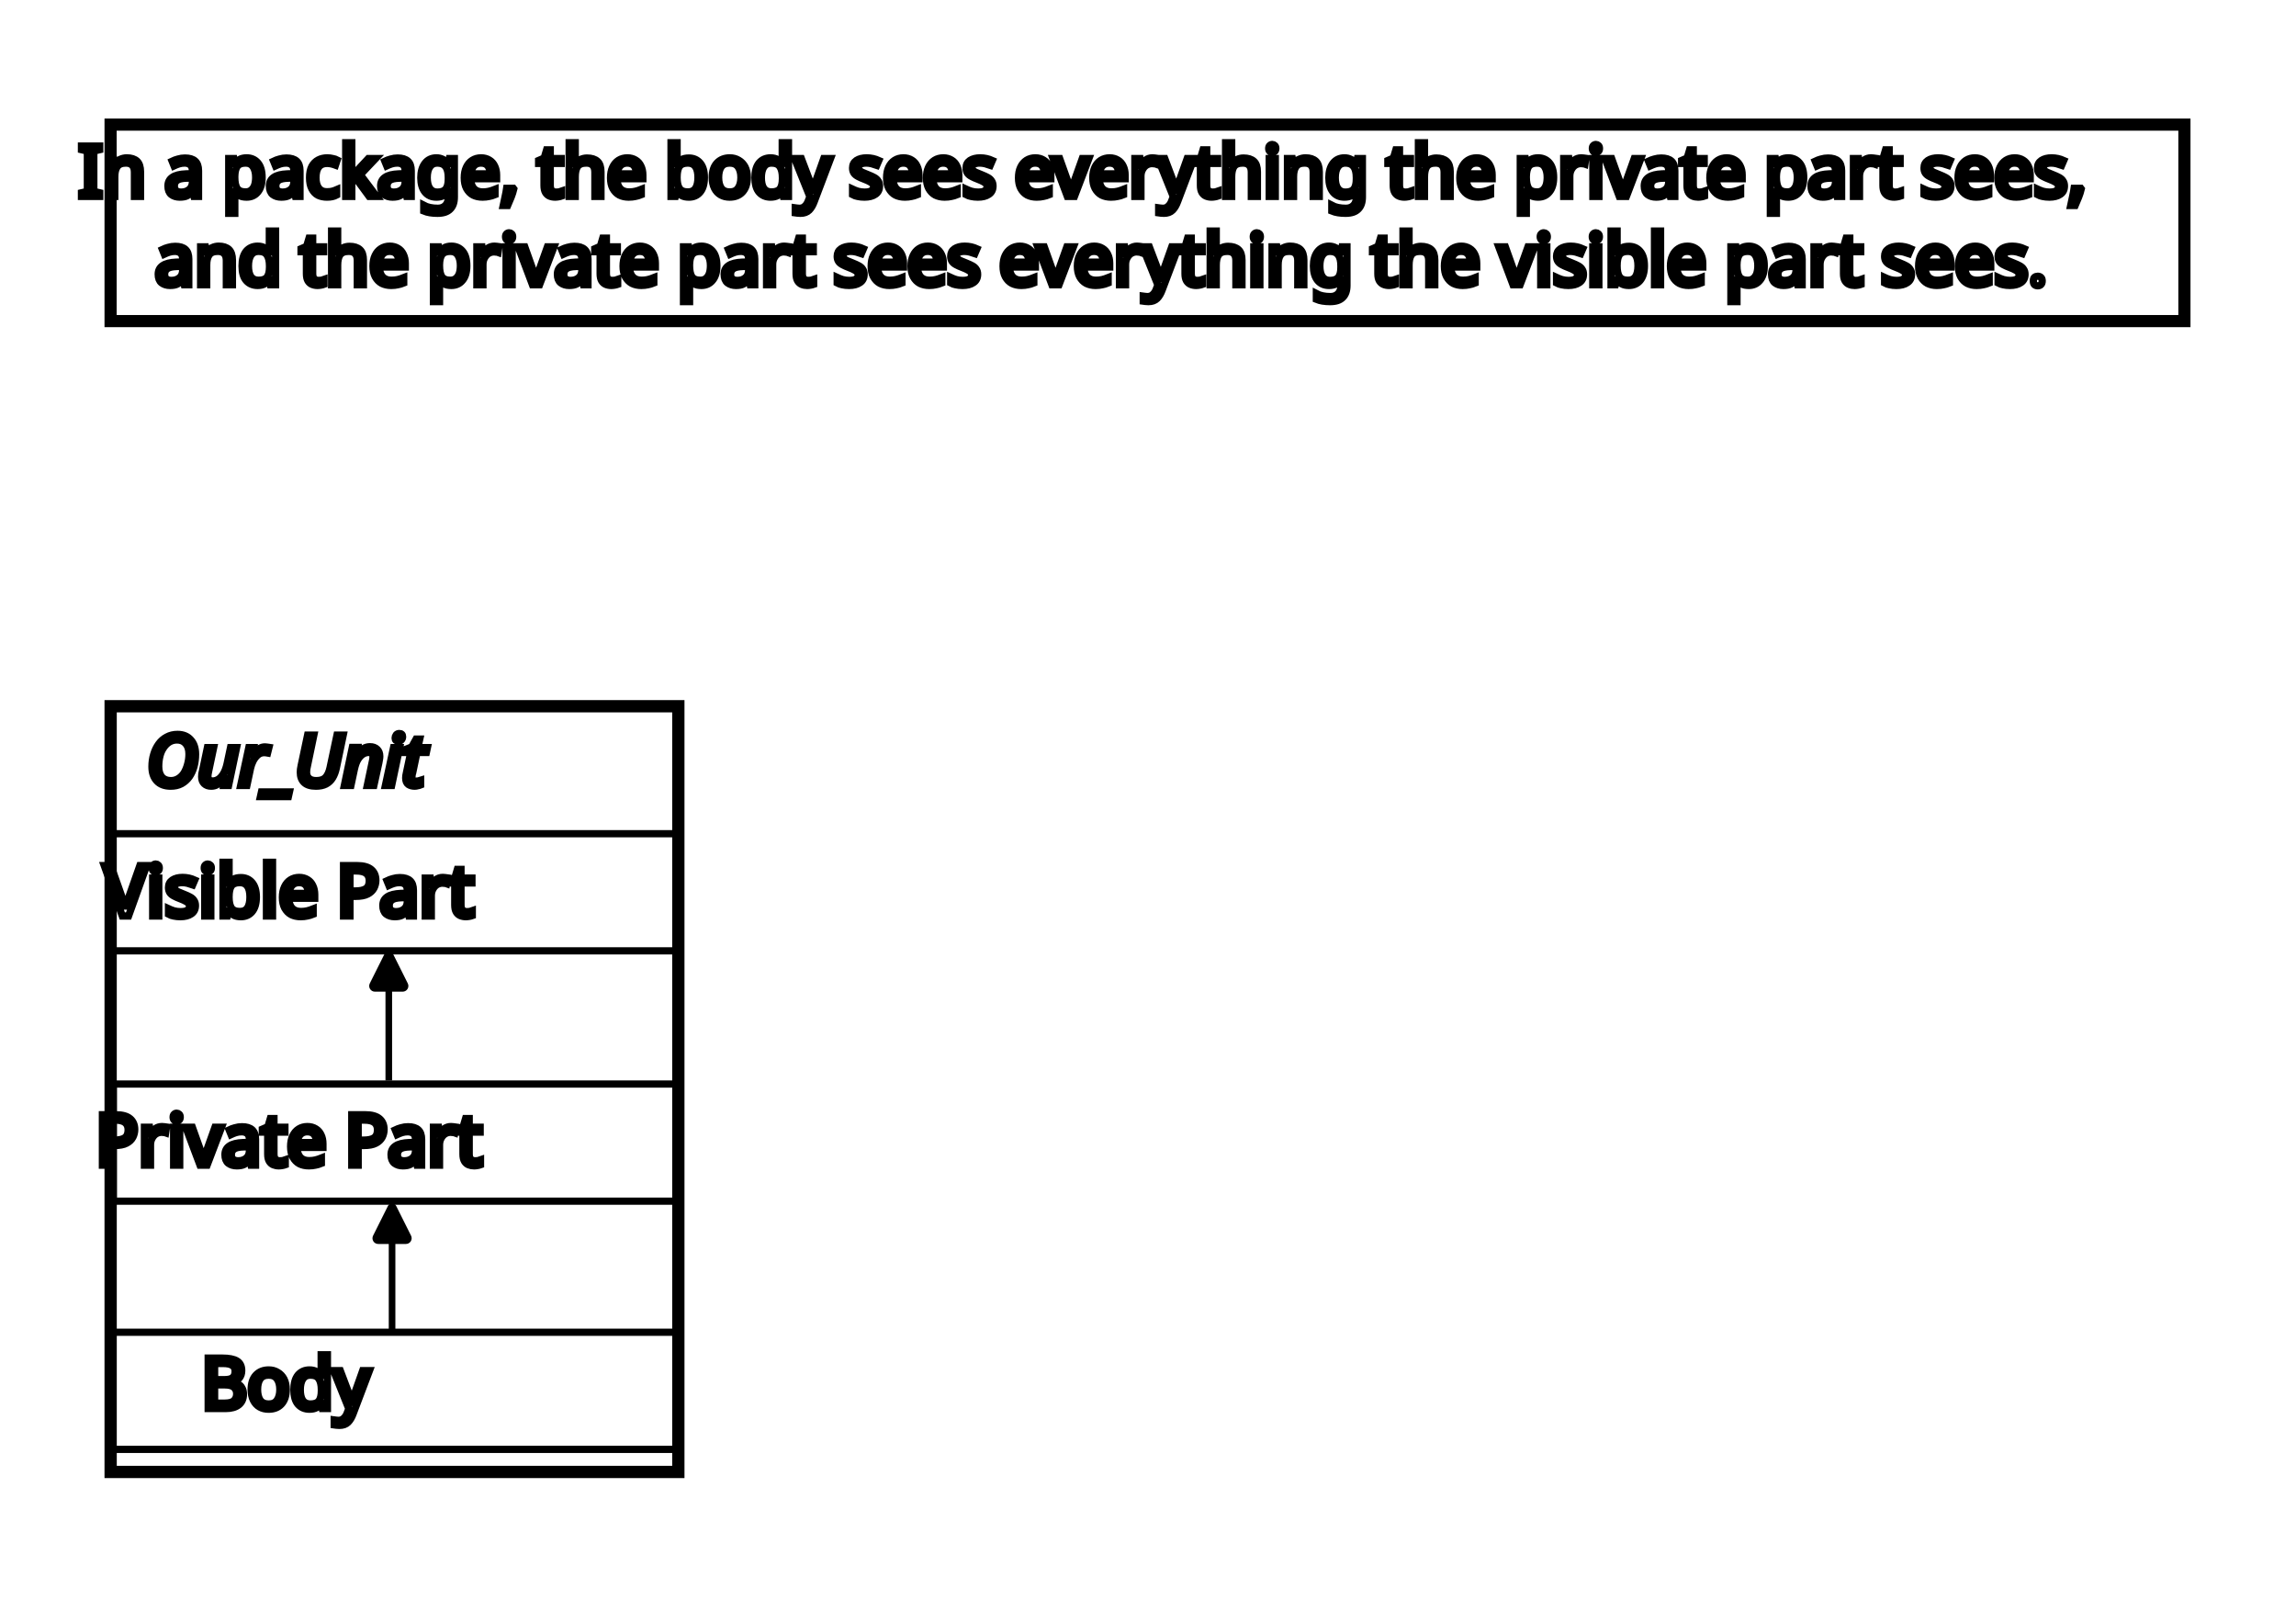
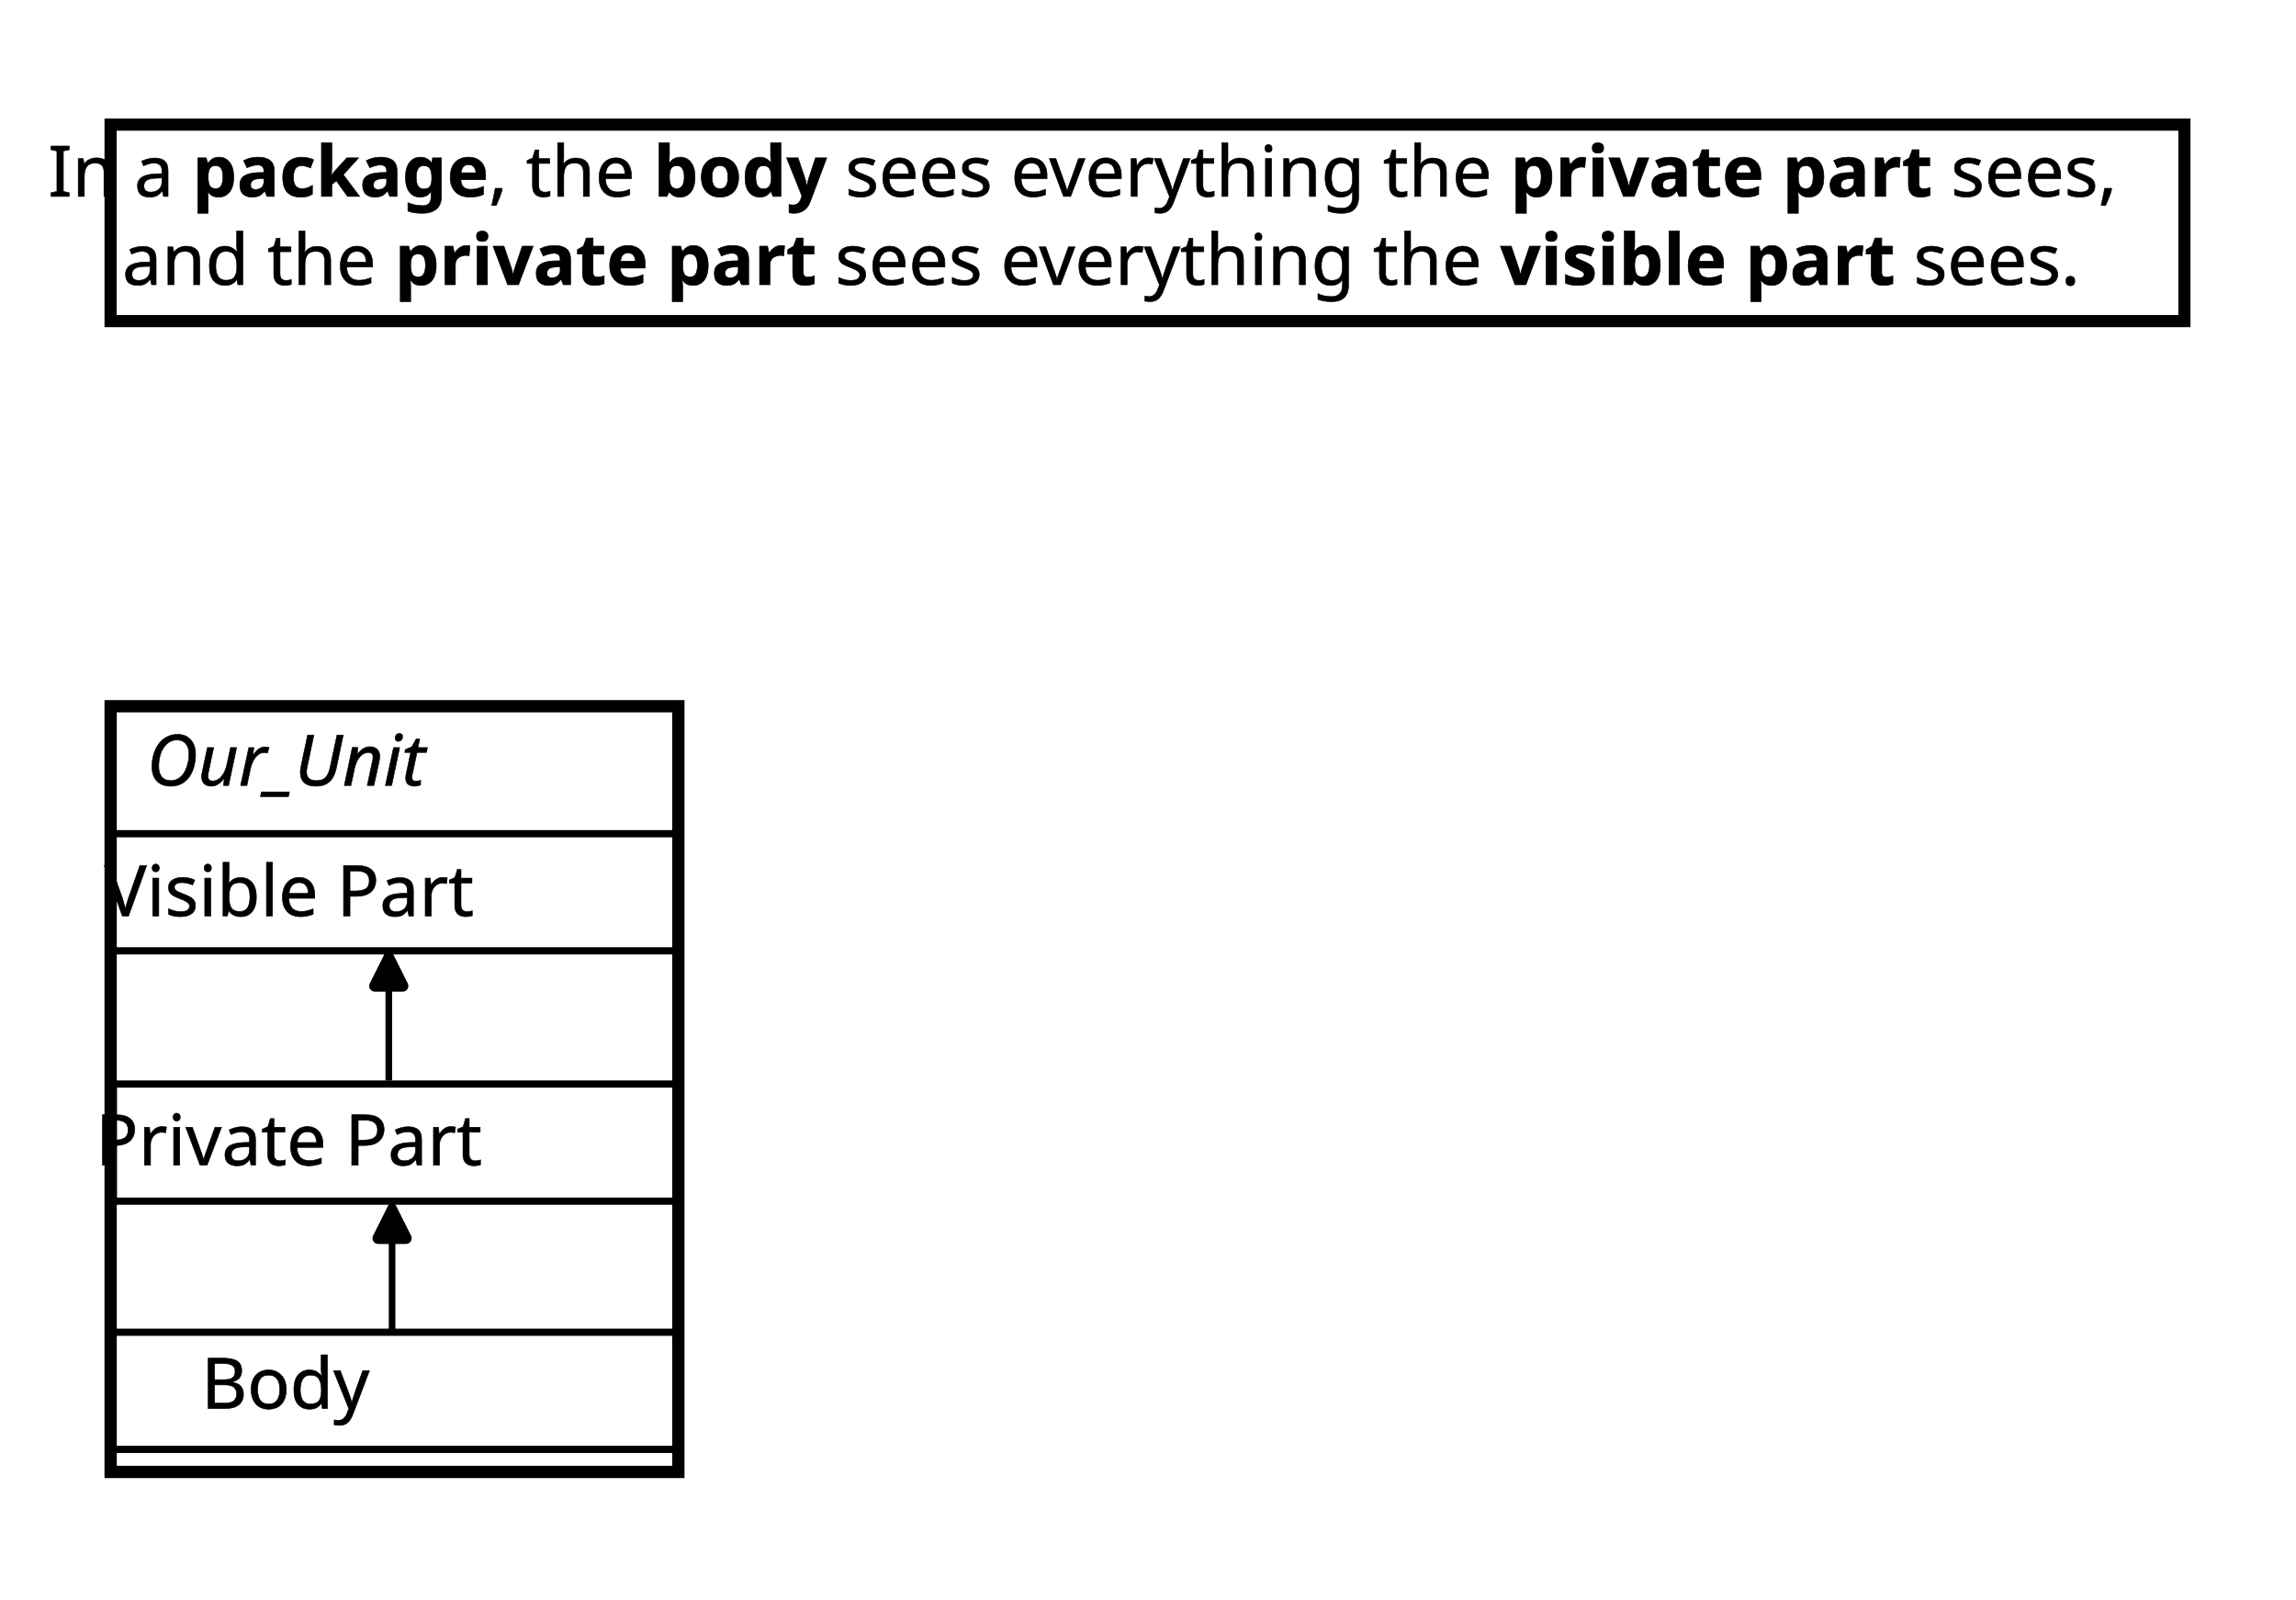
<svg xmlns="http://www.w3.org/2000/svg" width="206.391mm" height="143.774mm" viewBox="0 0 206.391 143.774" version="1.1" id="svg1">
  <defs id="defs1">
    <marker style="overflow:visible" id="RoundedArrow-9" refX="0" refY="0" orient="auto-start-reverse" markerWidth="1" markerHeight="1" viewBox="0 0 1 1" preserveAspectRatio="xMidYMid">
      <path transform="scale(0.7)" d="m -0.211,-4.106 6.422,3.211 a 1,1 90 0 1 0,1.789 L -0.211,4.106 A 1.236,1.236 31.717 0 1 -2,3 v -6 a 1.236,1.236 148.283 0 1 1.789,-1.106 z" style="fill:context-stroke;fill-rule:evenodd;stroke:none" id="path8-2" />
    </marker>
    <marker style="overflow:visible" id="RoundedArrow-8-7" refX="0" refY="0" orient="auto-start-reverse" markerWidth="1" markerHeight="1" viewBox="0 0 1 1" preserveAspectRatio="xMidYMid">
      <path transform="scale(0.7)" d="m -0.211,-4.106 6.422,3.211 a 1,1 90 0 1 0,1.789 L -0.211,4.106 A 1.236,1.236 31.717 0 1 -2,3 v -6 a 1.236,1.236 148.283 0 1 1.789,-1.106 z" style="fill:context-stroke;fill-rule:evenodd;stroke:none" id="path8-5-9" />
    </marker>
  </defs>
  <g id="layer1" transform="translate(0.5455,-109.6319)">
    <rect style="fill:none;stroke:#000000;stroke-width:1.103;stroke-dasharray:none" id="rect1-4" width="51.032" height="68.825" x="9.4" y="173.111" />
-     <text xml:space="preserve" style="font-size:6.35px;font-family:'Courier New';-inkscape-font-specification:'Courier New';text-align:center;writing-mode:lr-tb;direction:ltr;text-anchor:middle;fill:none;stroke:#000000;stroke-width:0.652" x="34.693" y="180.233" id="text3-3">
-       <tspan id="tspan3-12" style="font-style:italic;font-variant:normal;font-weight:300;font-stretch:normal;font-family:Calibri;-inkscape-font-specification:'Calibri Light Italic';stroke-width:0.652" x="34.693" y="180.233">Our_Unit</tspan>
+     <text xml:space="preserve" style="font-size:6.35px;font-family:'Courier New';-inkscape-font-specification:'Courier New';text-align:center;writing-mode:lr-tb;direction:ltr;text-anchor:middle;fill:#000000;stroke:#000000;stroke-width:0.052;stroke-dasharray:none" x="34.693" y="180.233" id="text3-3">
+       <tspan id="tspan3-12" style="font-style:italic;font-variant:normal;font-weight:normal;font-stretch:normal;font-family:Calibri;-inkscape-font-specification:'Calibri Italic';fill:#000000;stroke-width:0.052;stroke-dasharray:none" x="34.693" y="180.233">Our_Unit</tspan>
    </text>
    <rect style="fill:none;stroke:#000000;stroke-width:0.649" id="rect2-3" width="50.933" height="10.528" x="9.447" y="184.569" />
-     <text xml:space="preserve" style="font-size:6.35px;font-family:'Courier New';-inkscape-font-specification:'Courier New';text-align:center;writing-mode:lr-tb;direction:ltr;text-anchor:middle;fill:none;stroke:#000000;stroke-width:0.652" x="34.961" y="191.963" id="text3-1-4">
-       <tspan id="tspan3-1-11" style="font-style:normal;font-variant:normal;font-weight:300;font-stretch:normal;font-family:Calibri;-inkscape-font-specification:'Calibri Light';fill:none;stroke-width:0.652" x="34.961" y="191.963">Visible Part</tspan>
+     <text xml:space="preserve" style="font-size:6.35px;font-family:'Courier New';-inkscape-font-specification:'Courier New';text-align:center;writing-mode:lr-tb;direction:ltr;text-anchor:middle;fill:#000000;stroke:#000000;stroke-width:0.052;stroke-dasharray:none" x="34.961" y="191.963" id="text3-1-4">
+       <tspan id="tspan3-1-11" style="font-style:normal;font-variant:normal;font-weight:normal;font-stretch:normal;font-family:Calibri;-inkscape-font-specification:Calibri;fill:#000000;stroke-width:0.052;stroke-dasharray:none" x="34.961" y="191.963">Visible Part</tspan>
    </text>
    <rect style="fill:none;stroke:#000000;stroke-width:0.649" id="rect2-8-8" width="50.933" height="10.528" x="9.642" y="207.069" />
-     <text xml:space="preserve" style="font-size:6.35px;font-family:'Courier New';-inkscape-font-specification:'Courier New';text-align:center;writing-mode:lr-tb;direction:ltr;text-anchor:middle;fill:none;stroke:#000000;stroke-width:0.652" x="34.943" y="214.36" id="text3-1-6-7">
-       <tspan id="tspan3-1-1-4" style="font-style:normal;font-variant:normal;font-weight:300;font-stretch:normal;font-family:Calibri;-inkscape-font-specification:'Calibri Light';fill:none;stroke-width:0.652" x="34.943" y="214.36">Private Part</tspan>
+     <text xml:space="preserve" style="font-size:6.35px;font-family:'Courier New';-inkscape-font-specification:'Courier New';text-align:center;writing-mode:lr-tb;direction:ltr;text-anchor:middle;fill:#000000;stroke:#000000;stroke-width:0.052;stroke-dasharray:none" x="34.943" y="214.36" id="text3-1-6-7">
+       <tspan id="tspan3-1-1-4" style="font-style:normal;font-variant:normal;font-weight:normal;font-stretch:normal;font-family:Calibri;-inkscape-font-specification:Calibri;fill:#000000;stroke-width:0.052;stroke-dasharray:none" x="34.943" y="214.36">Private Part</tspan>
    </text>
    <path style="fill:#000000;fill-opacity:1;stroke:#000000;stroke-width:0.594;stroke-opacity:1;marker-start:url(#RoundedArrow-9)" d="m 34.403,197.935 v 8.818" id="path5-2" />
    <path style="fill:#000000;fill-opacity:1;stroke:#000000;stroke-width:0.594;stroke-opacity:1;marker-start:url(#RoundedArrow-8-7)" d="m 34.698,220.612 v 8.818" id="path5-6-7" />
    <rect style="fill:none;stroke:#000000;stroke-width:0.649" id="rect2-5-9" width="50.933" height="10.528" x="9.388" y="229.379" />
-     <text xml:space="preserve" style="font-size:6.35px;font-family:'Courier New';-inkscape-font-specification:'Courier New';text-align:center;writing-mode:lr-tb;direction:ltr;text-anchor:middle;fill:none;stroke:#000000;stroke-width:0.652" x="34.642" y="236.232" id="text3-1-6-2-3">
-       <tspan id="tspan3-1-1-2-1" style="font-style:normal;font-variant:normal;font-weight:300;font-stretch:normal;font-family:Calibri;-inkscape-font-specification:'Calibri Light';fill:none;stroke-width:0.652" x="34.642" y="236.232">Body</tspan>
+     <text xml:space="preserve" style="font-size:6.35px;font-family:'Courier New';-inkscape-font-specification:'Courier New';text-align:center;writing-mode:lr-tb;direction:ltr;text-anchor:middle;fill:#000000;stroke:#000000;stroke-width:0.052;stroke-dasharray:none" x="34.642" y="236.232" id="text3-1-6-2-3">
+       <tspan id="tspan3-1-1-2-1" style="font-style:normal;font-variant:normal;font-weight:normal;font-stretch:normal;font-family:Calibri;-inkscape-font-specification:Calibri;fill:#000000;stroke-width:0.052;stroke-dasharray:none" x="34.642" y="236.232">Body</tspan>
    </text>
-     <text xml:space="preserve" style="font-style:normal;font-variant:normal;font-weight:300;font-stretch:normal;font-size:6.35px;font-family:Calibri;-inkscape-font-specification:'Calibri Light';text-align:center;writing-mode:lr-tb;direction:ltr;text-anchor:middle;fill:none;stroke:#000000;stroke-width:0.652" x="102.557" y="127.289" id="text3-3-7">
-       <tspan style="font-style:normal;font-variant:normal;font-weight:300;font-stretch:normal;font-family:Calibri;-inkscape-font-specification:'Calibri Light';text-align:center;text-anchor:middle;fill:none;stroke:#000000;stroke-width:0.652" x="102.557" y="127.289" id="tspan2">In a package, the body sees everything the private part sees,</tspan>
-       <tspan style="font-style:normal;font-variant:normal;font-weight:300;font-stretch:normal;font-family:Calibri;-inkscape-font-specification:'Calibri Light';text-align:center;text-anchor:middle;fill:none;stroke:#000000;stroke-width:0.652" x="102.557" y="135.227" id="tspan3">and the private part sees everything the visible part sees.</tspan>
+     <text xml:space="preserve" style="font-style:normal;font-variant:normal;font-weight:300;font-stretch:normal;font-size:6.35px;font-family:Calibri;-inkscape-font-specification:'Calibri Light';text-align:center;writing-mode:lr-tb;direction:ltr;text-anchor:middle;fill:#000000;stroke:#000000;stroke-width:0.052;stroke-dasharray:none" x="102.557" y="127.289" id="text3-3-7">
+       <tspan style="font-style:normal;font-variant:normal;font-weight:normal;font-stretch:normal;font-family:Calibri;-inkscape-font-specification:Calibri;text-align:center;text-anchor:middle;fill:#000000;stroke:#000000;stroke-width:0.052;stroke-dasharray:none" x="102.557" y="127.289" id="tspan2">In a <tspan style="font-style:normal;font-variant:normal;font-weight:bold;font-stretch:normal;font-family:Calibri;-inkscape-font-specification:'Calibri Bold'" id="tspan1">package</tspan>, the <tspan style="font-style:normal;font-variant:normal;font-weight:bold;font-stretch:normal;font-family:Calibri;-inkscape-font-specification:'Calibri Bold'" id="tspan4">body</tspan> sees everything the <tspan style="font-style:normal;font-variant:normal;font-weight:bold;font-stretch:normal;font-family:Calibri;-inkscape-font-specification:'Calibri Bold'" id="tspan5">private part</tspan> sees,</tspan>
+       <tspan style="font-style:normal;font-variant:normal;font-weight:normal;font-stretch:normal;font-family:Calibri;-inkscape-font-specification:Calibri;text-align:center;text-anchor:middle;fill:#000000;stroke:#000000;stroke-width:0.052;stroke-dasharray:none" x="102.557" y="135.227" id="tspan3">and the <tspan style="font-style:normal;font-variant:normal;font-weight:bold;font-stretch:normal;font-family:Calibri;-inkscape-font-specification:'Calibri Bold'" id="tspan6">private part</tspan> sees everything the <tspan style="font-weight:bold" id="tspan7">visible part</tspan> sees.</tspan>
    </text>
    <rect style="fill:none;stroke:#000000;stroke-width:1.092;stroke-linejoin:miter" id="rect6" width="186.42" height="17.661" x="9.395" y="120.832" />
  </g>
</svg>
